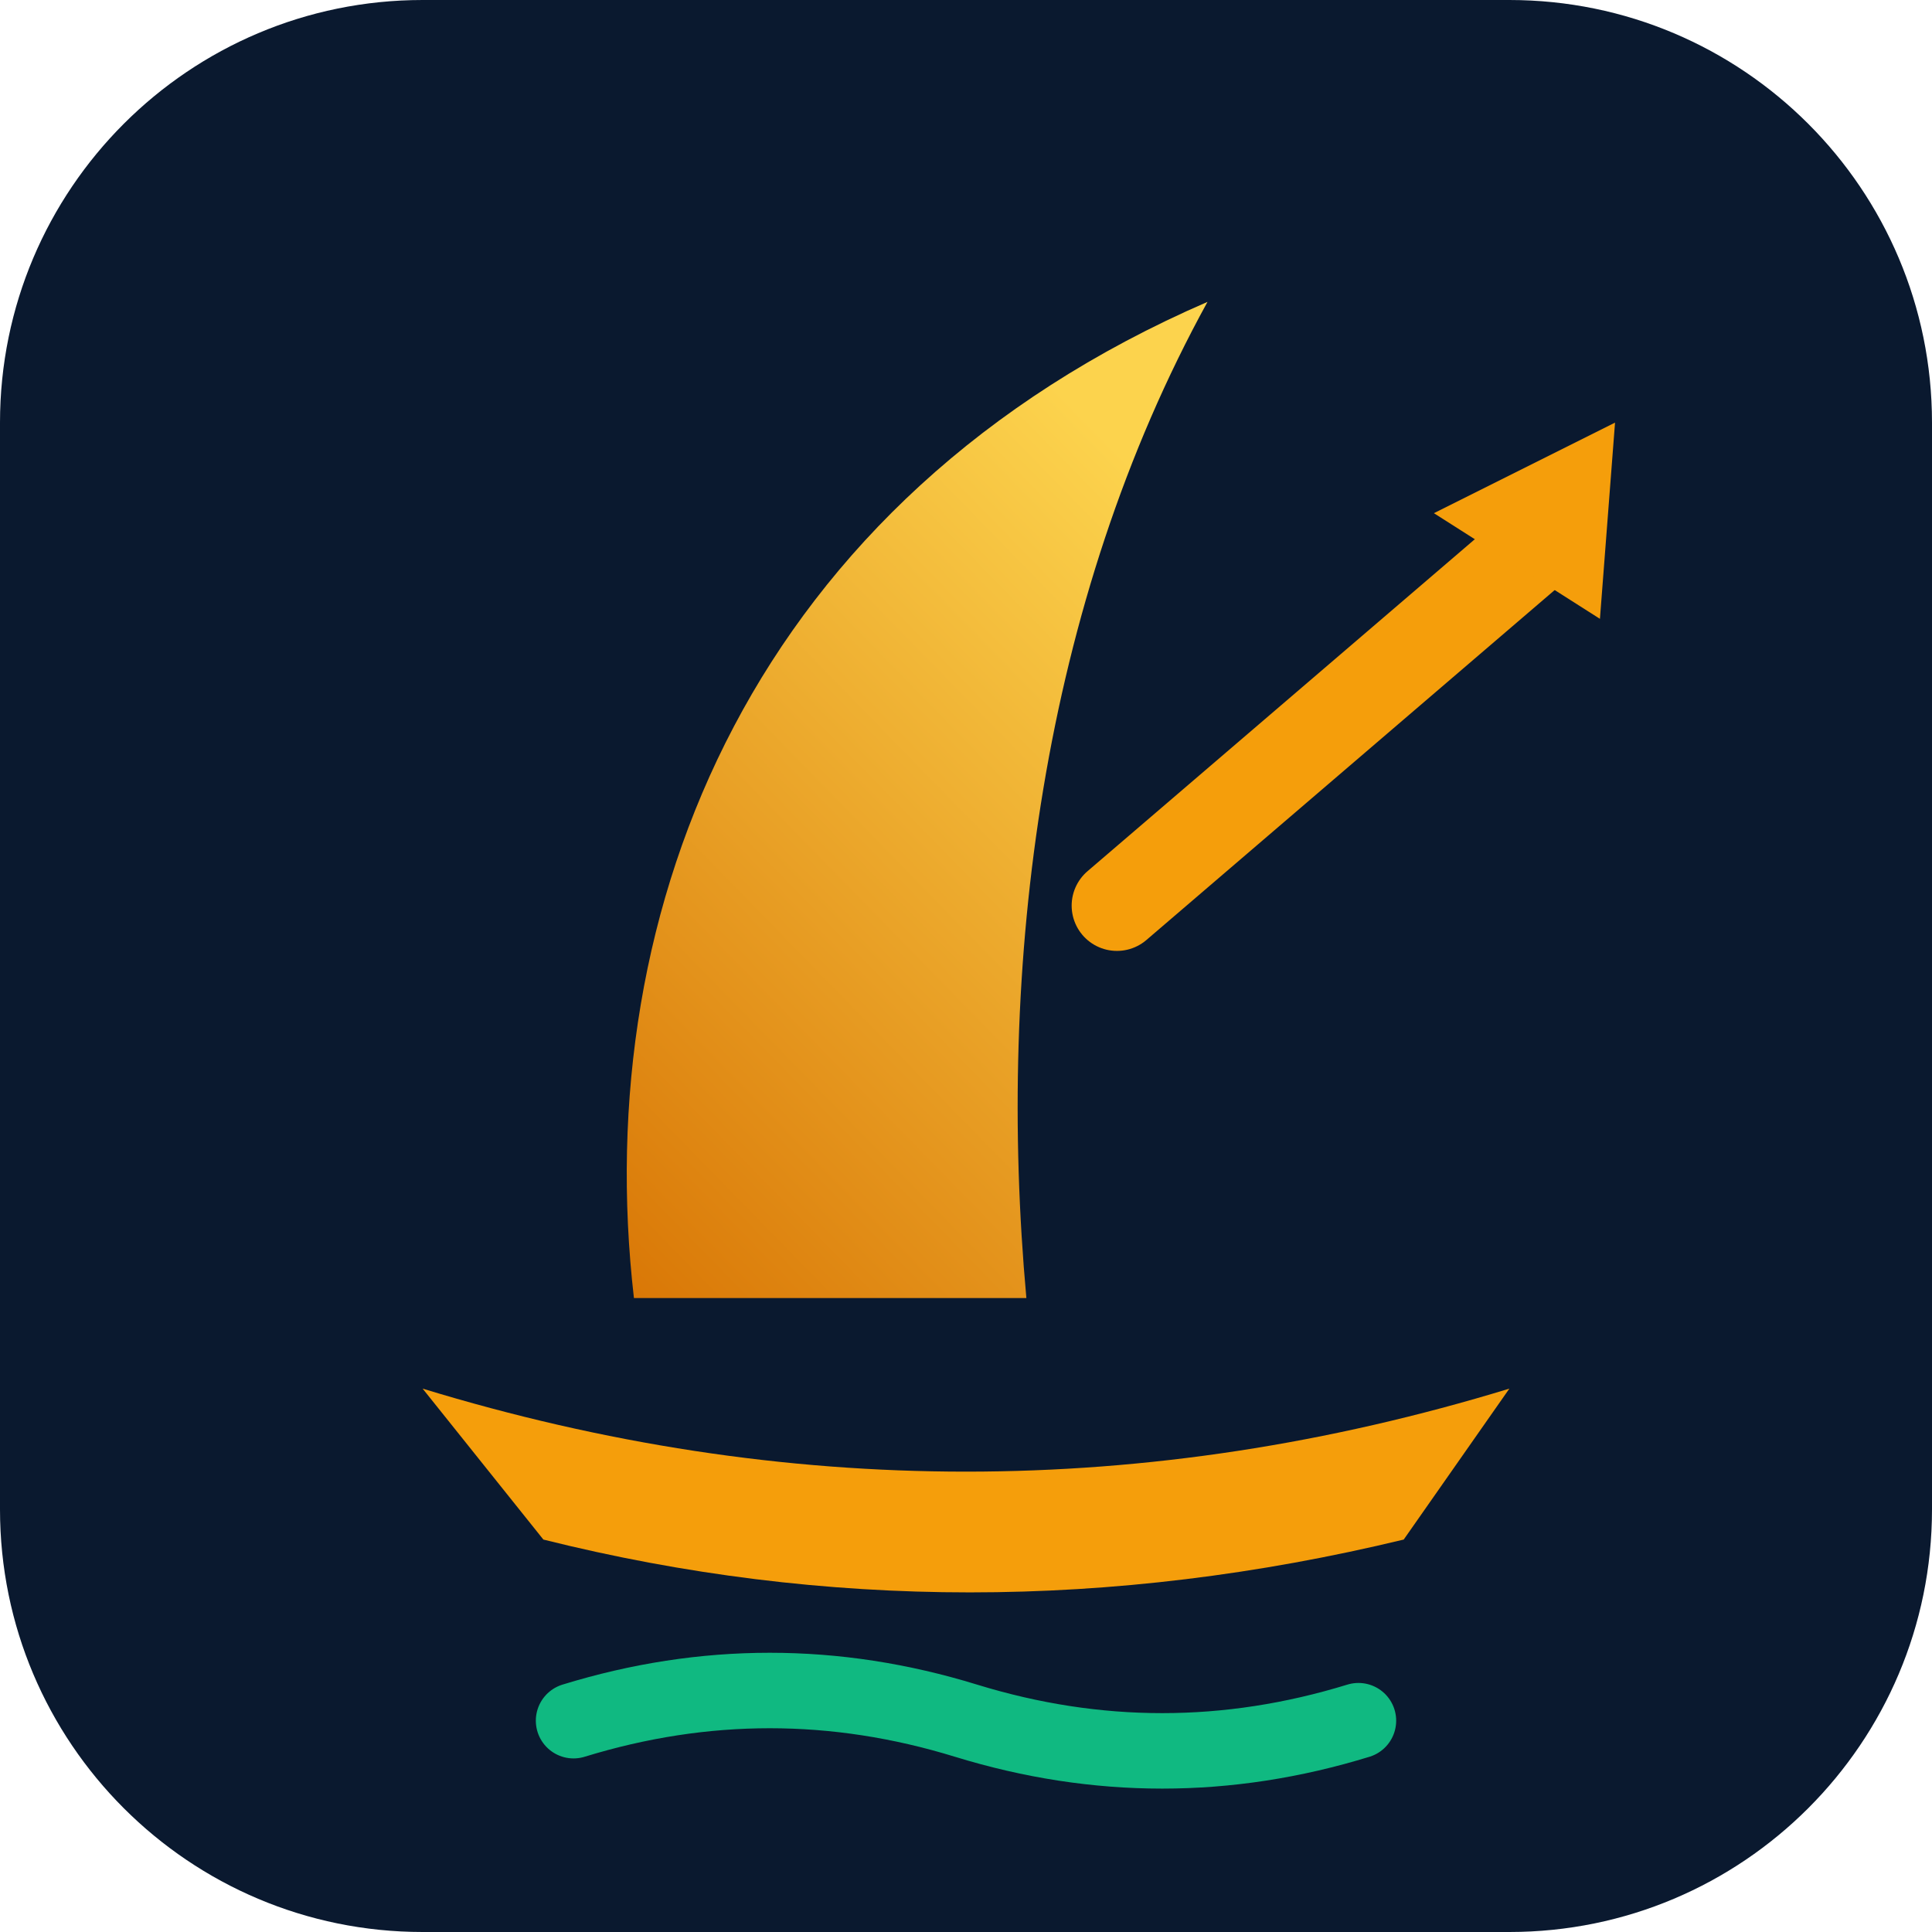
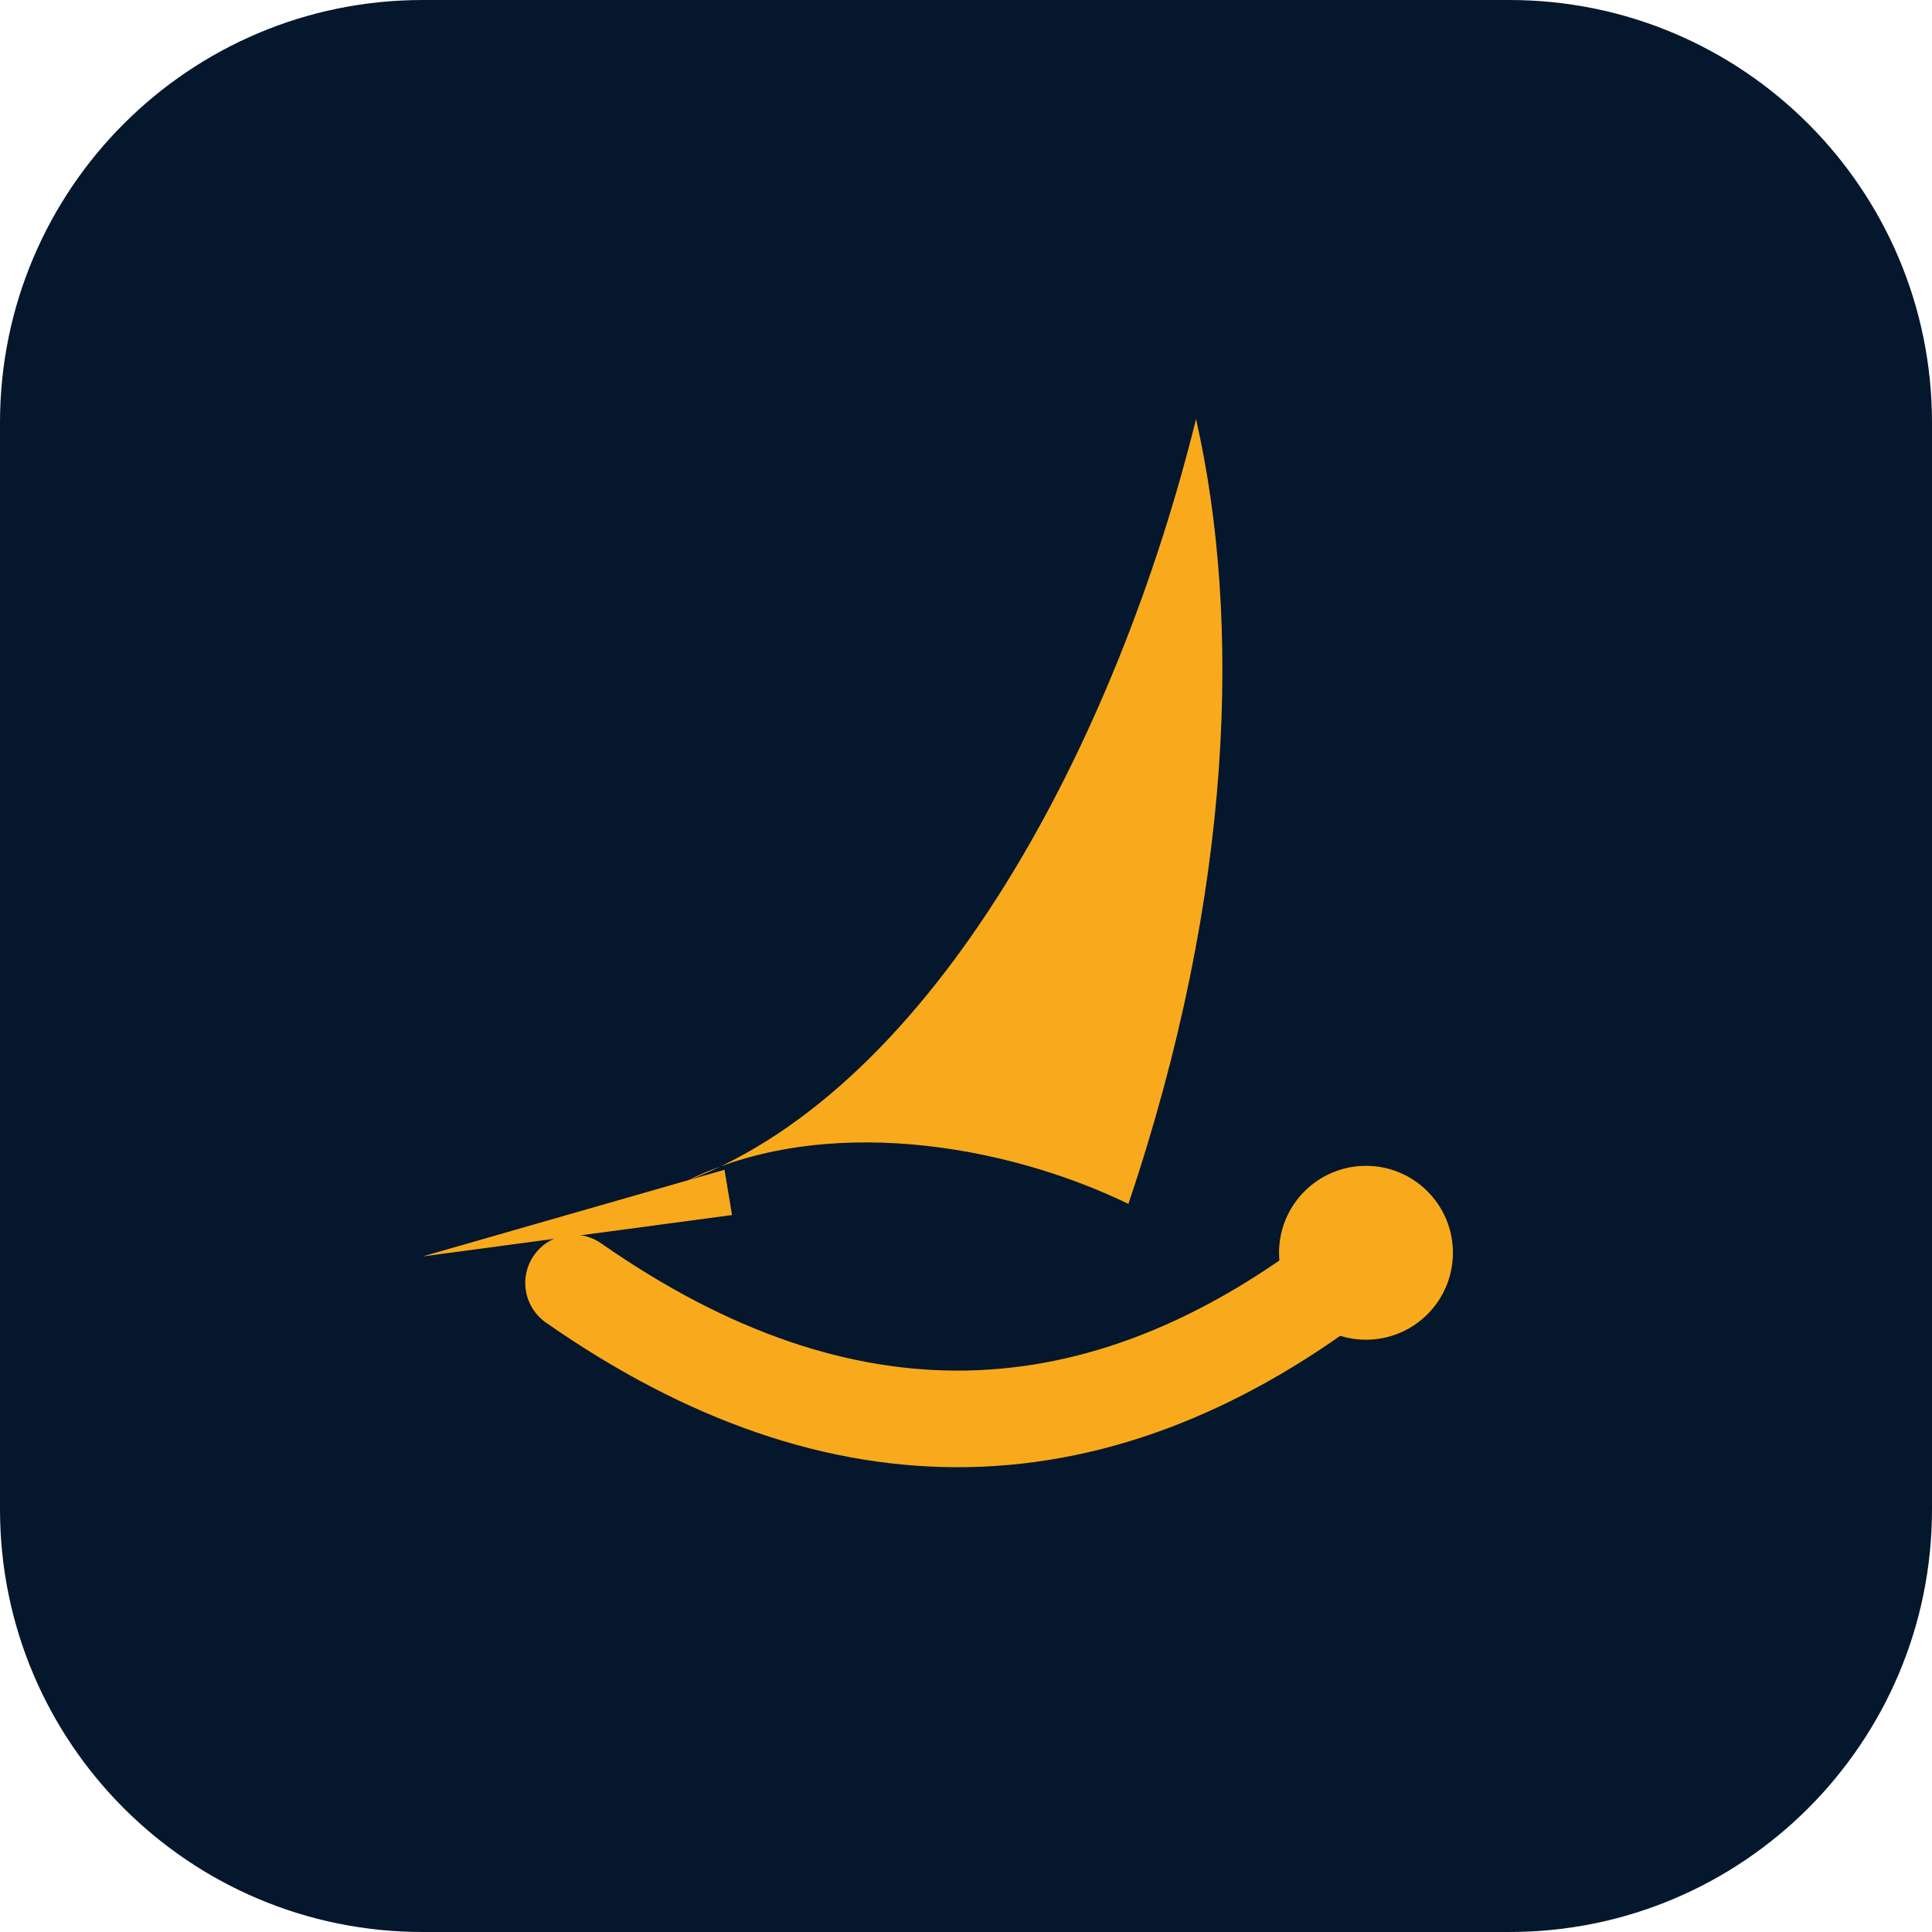
- <svg xmlns="http://www.w3.org/2000/svg" viewBox="0 0 64 64">
-   <defs>
-     <linearGradient id="s" x1="0" y1="1" x2="0.6" y2="0">
-       <stop offset="0%" stop-color="#D97706" />
-       <stop offset="100%" stop-color="#FCD34D" />
-     </linearGradient>
-   </defs>
-   <rect width="64" height="64" rx="14" fill="#0A192F" />
-   <path d="M 21 43 C 19.5 30, 25 16.5, 40 10 C 34.5 20, 33 32, 34 43 Z" fill="url(#s)" />
-   <path d="M 37 30 L 44 24 L 51 18" fill="none" stroke="#F59E0B" stroke-width="3" stroke-linecap="round" stroke-linejoin="round" />
-   <path d="M 53.5 14 L 53 20.5 L 47.5 17 Z" fill="#F59E0B" />
-   <path d="M 14 46 Q 32 51.5 50 46 L 46.5 51 Q 32 54.5 18 51 Z" fill="#F59E0B" />
-   <path d="M 19 57 Q 25.5 55 32 57 T 45 57" fill="none" stroke="#10B981" stroke-width="2.5" stroke-linecap="round" />
+ <svg xmlns="http://www.w3.org/2000/svg" viewBox="0 0 64 64" width="64" height="64">
+   <rect width="64" height="64" rx="14" fill="#05172C" />
+   <g fill="#F8AA1C">
+     <path d="M 39.62 13.88 C 41.12 20.50, 40.88 29.50, 37.38 39.88              C 33.25 37.88, 27.25 36.88, 22.75 39.12              C 31.00 36.00, 37.00 24.50, 39.62 13.88 Z" />
+     <path d="M 14.00 41.62 L 24.00 38.75 L 24.25 40.25 Z" />
+   </g>
+   <path d="M 19.00 42.50 Q 32.25 51.75, 44.75 42.00" fill="none" stroke="#F8AA1C" stroke-width="3.2" stroke-linecap="round" />
+   <circle cx="45.25" cy="41.50" r="2.88" fill="#F8AA1C" />
</svg>
